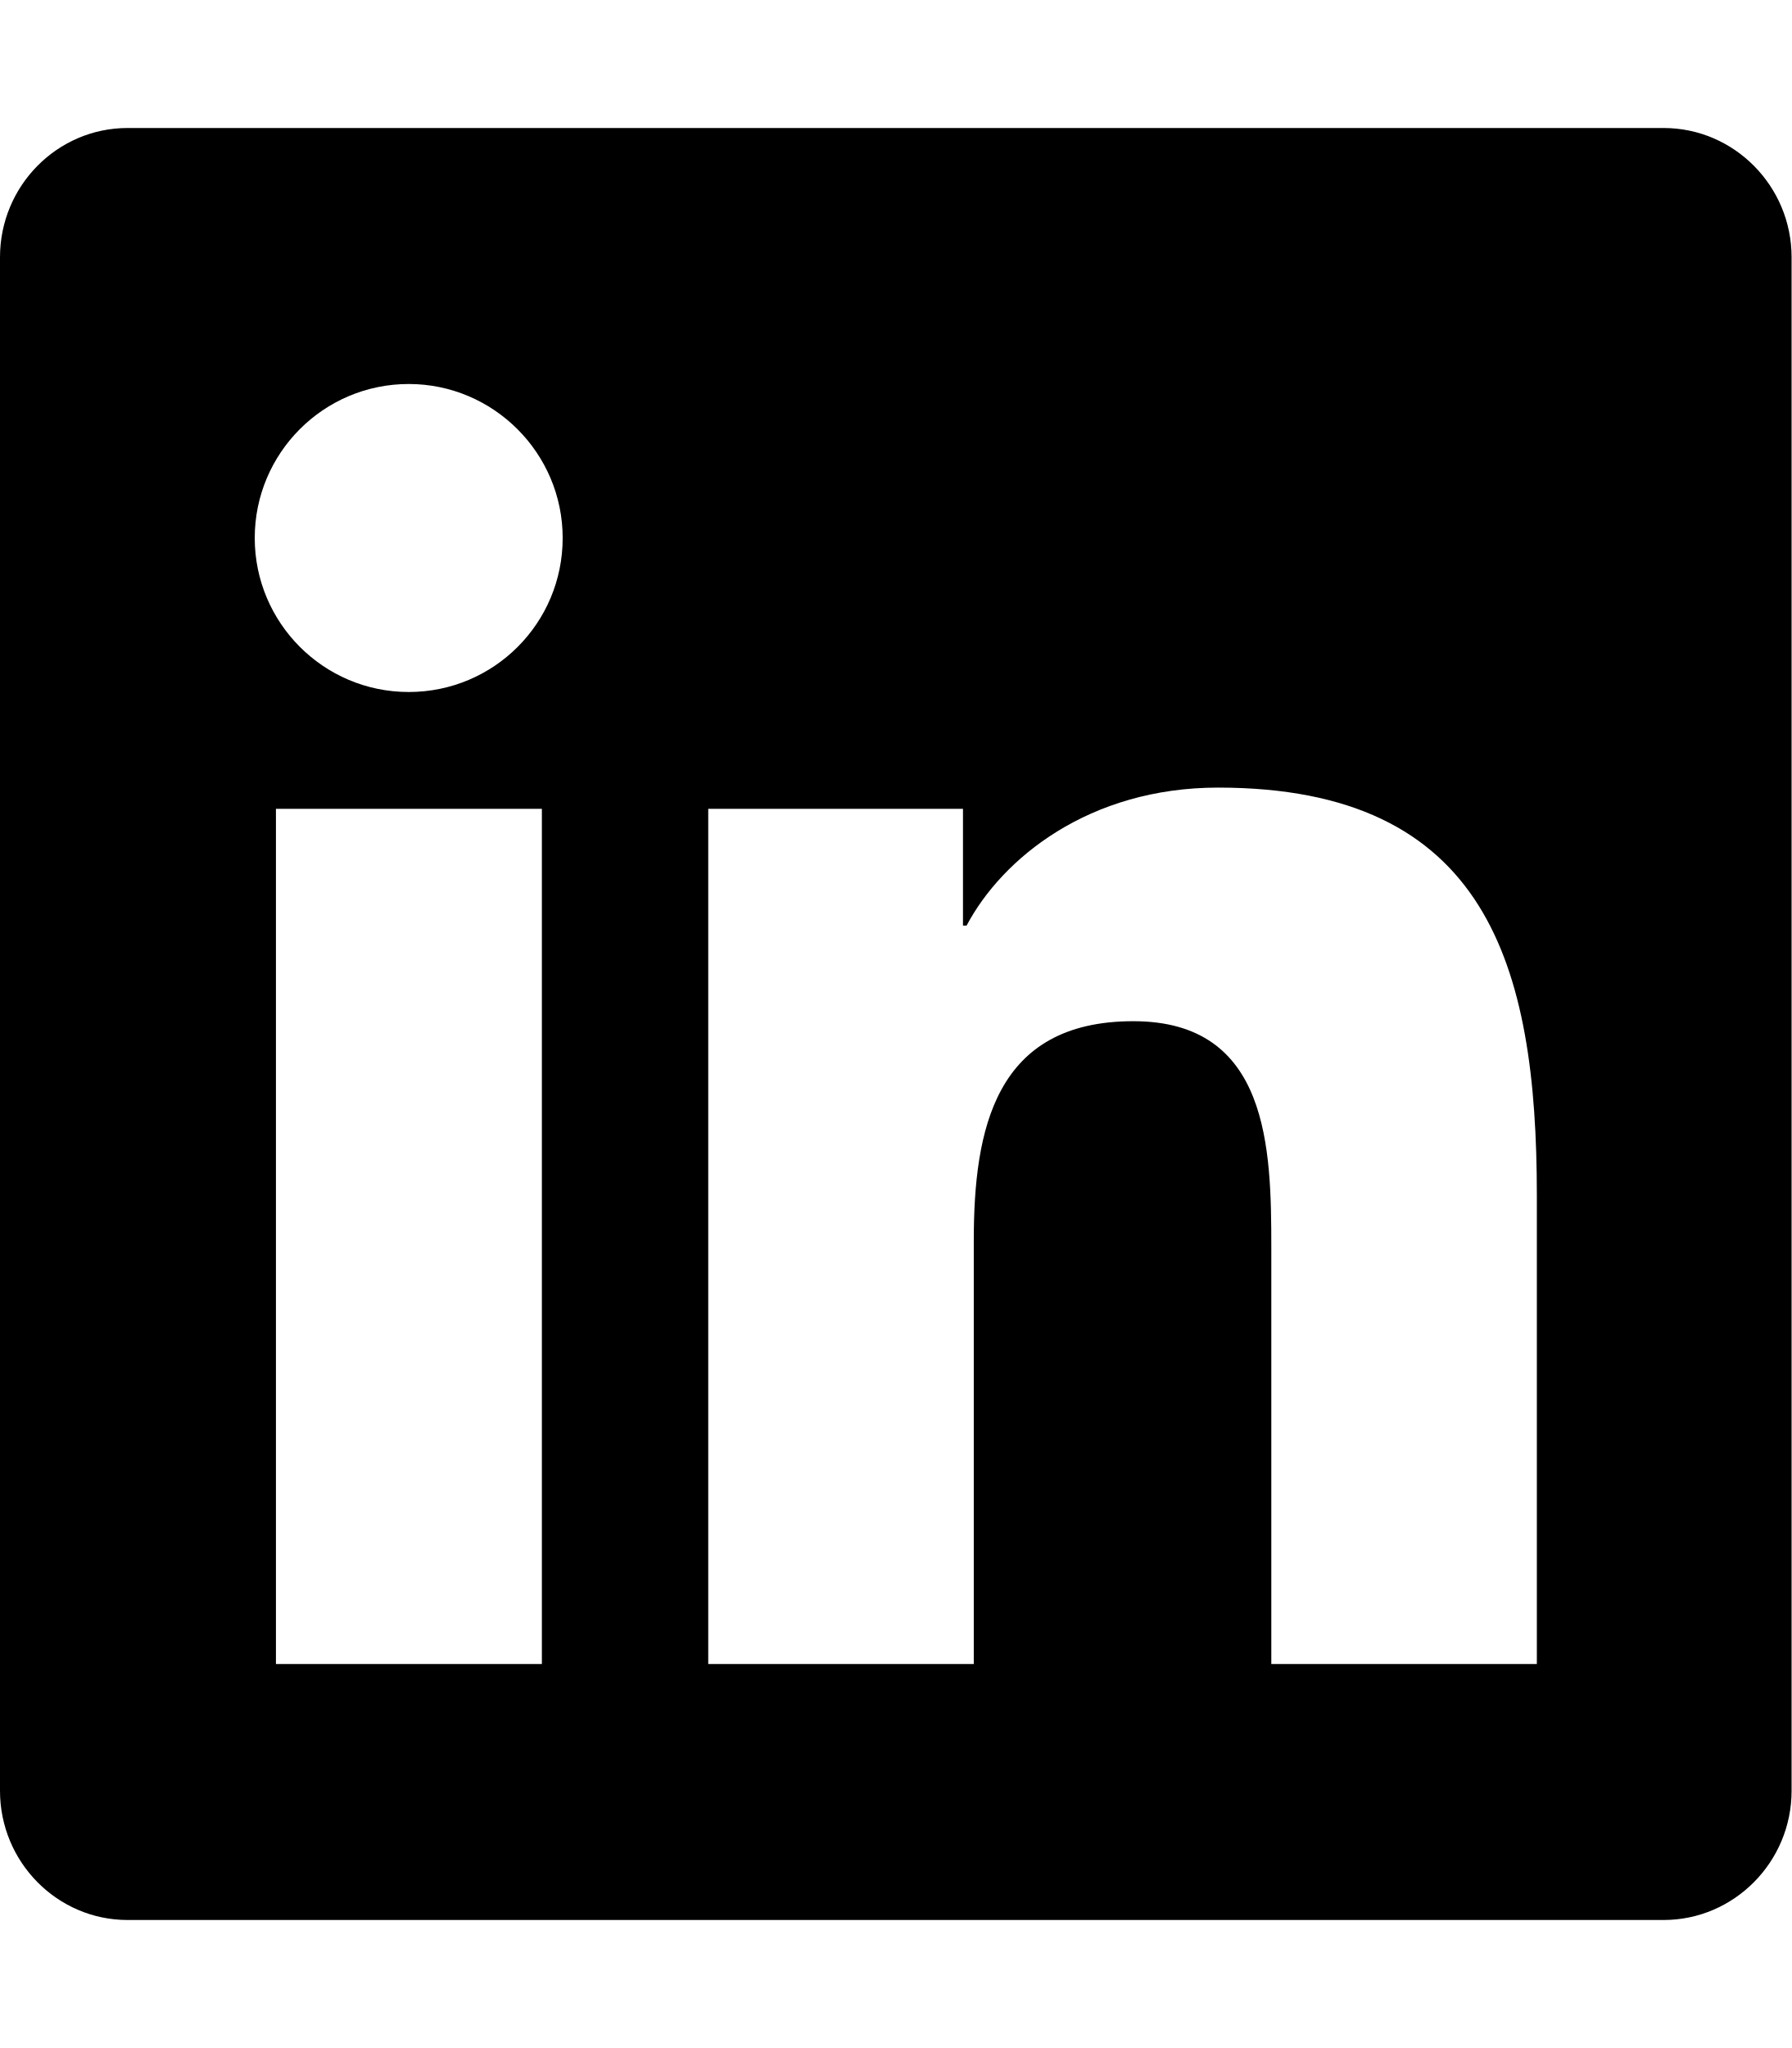
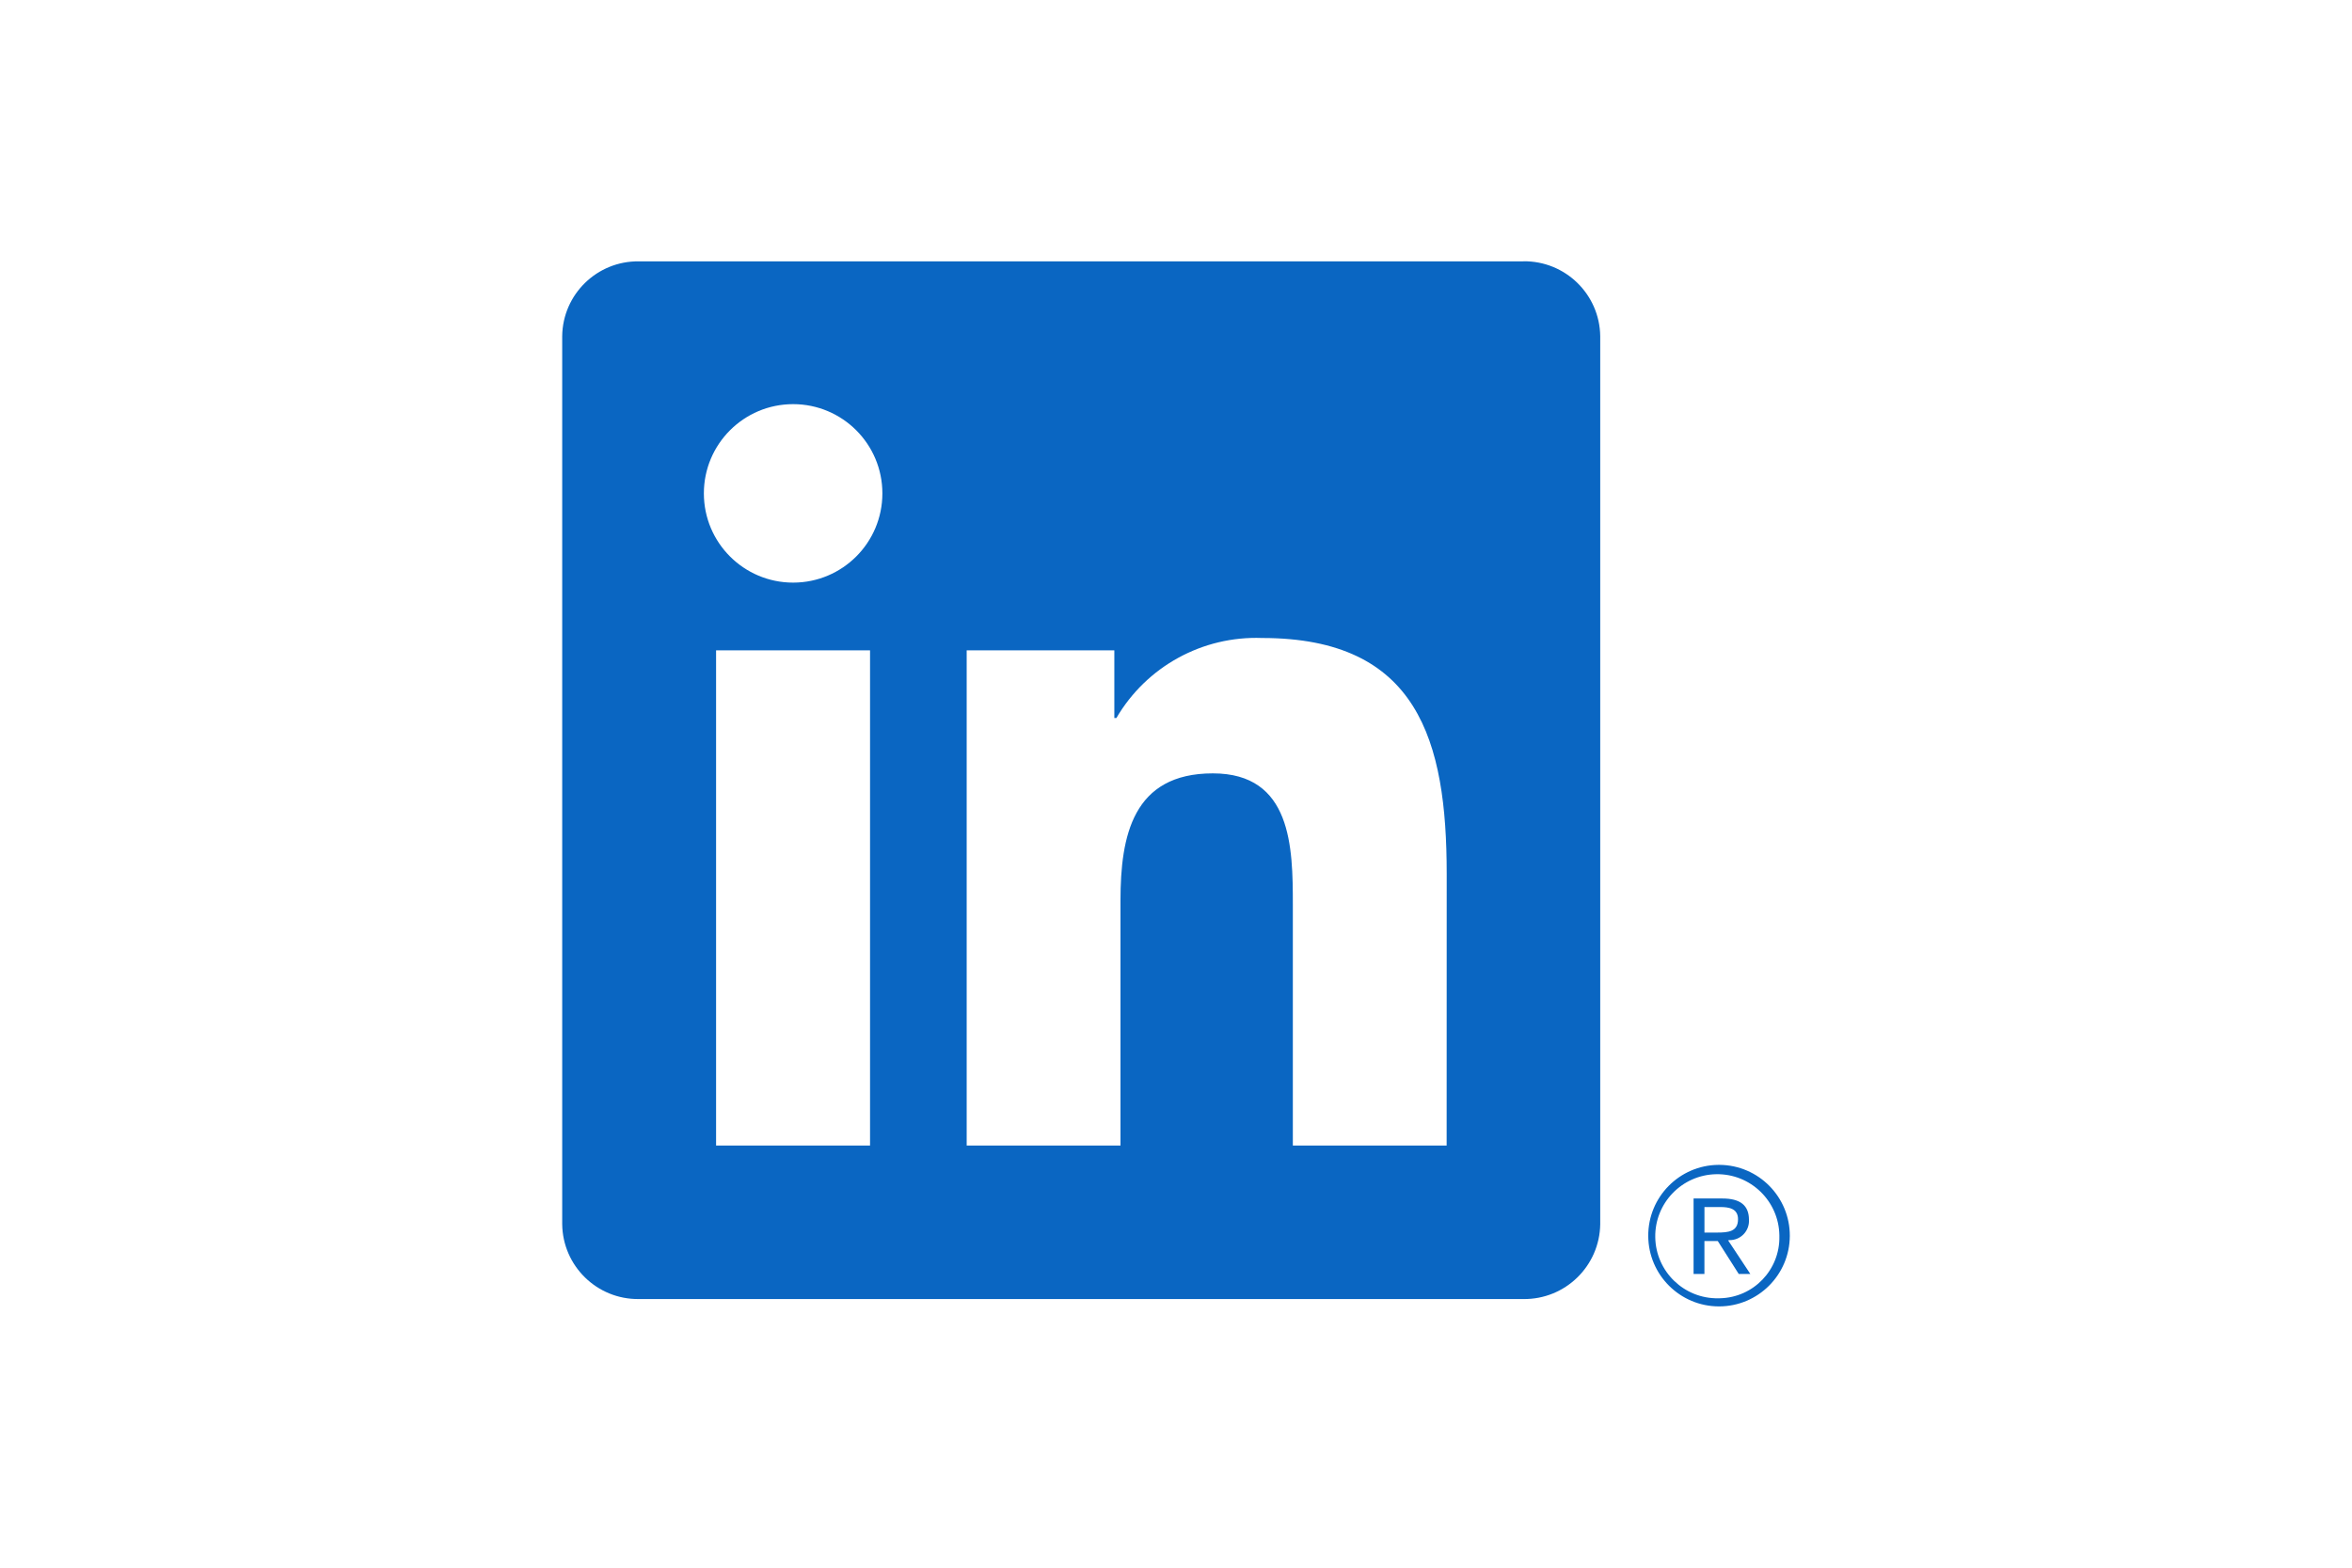
- <svg xmlns="http://www.w3.org/2000/svg" viewBox="0 0 448 512">
-   <path d="M416 32H31.9C14.3 32 0 46.5 0 64.3v383.4C0 465.5 14.3 480 31.9 480H416c17.6 0 32-14.5 32-32.3V64.3c0-17.8-14.4-32.3-32-32.3zM135.4 416H69V202.2h66.5V416zm-33.2-243c-21.3 0-38.5-17.3-38.5-38.5S80.9 96 102.2 96c21.2 0 38.5 17.3 38.5 38.5 0 21.3-17.2 38.5-38.5 38.5zm282.1 243h-66.4V312c0-24.8-.5-56.7-34.5-56.7-34.6 0-39.9 27-39.9 54.9V416h-66.4V202.2h63.7v29.2h.9c8.9-16.8 30.6-34.5 62.9-34.5 67.2 0 79.7 44.3 79.7 101.9V416z" />
+ <svg xmlns="http://www.w3.org/2000/svg" height="800" width="1200" viewBox="-11.494 -16.312 99.612 97.871">
+   <path fill="#0a66c2" d="M72.865 61.109a1.2 1.2 0 001.21-1.269c0-.9-.543-1.33-1.657-1.33h-1.8v4.712h.677v-2.054h.832l.019.025 1.291 2.029h.724l-1.389-2.1zm-.783-.472h-.785v-1.593h.995c.514 0 1.1.084 1.1.757 0 .774-.593.836-1.314.836m-16.873-5.433h-9.6v-15.034c0-3.585-.064-8.2-4.993-8.2-5 0-5.765 3.906-5.765 7.939v15.294h-9.6v-30.916h9.216v4.225h.129a10.1 10.1 0 019.093-4.994c9.73 0 11.524 6.4 11.524 14.726zm-40.79-35.143a5.571 5.571 0 115.57-5.572 5.571 5.571 0 01-5.57 5.572m4.8 35.143h-9.61v-30.917h9.61zm40.776-55.2H4.781A4.728 4.728 0 000 4.674v55.439a4.731 4.731 0 004.781 4.675h55.21a4.741 4.741 0 004.8-4.675V4.67a4.738 4.738 0 00-4.8-4.67" />
+   <path fill="#0a66c2" d="M72.164 56.411a4.418 4.418 0 10.085 0h-.085m0 8.33a3.874 3.874 0 113.809-3.938v.065a3.791 3.791 0 01-3.708 3.871h-.1" />
</svg>
